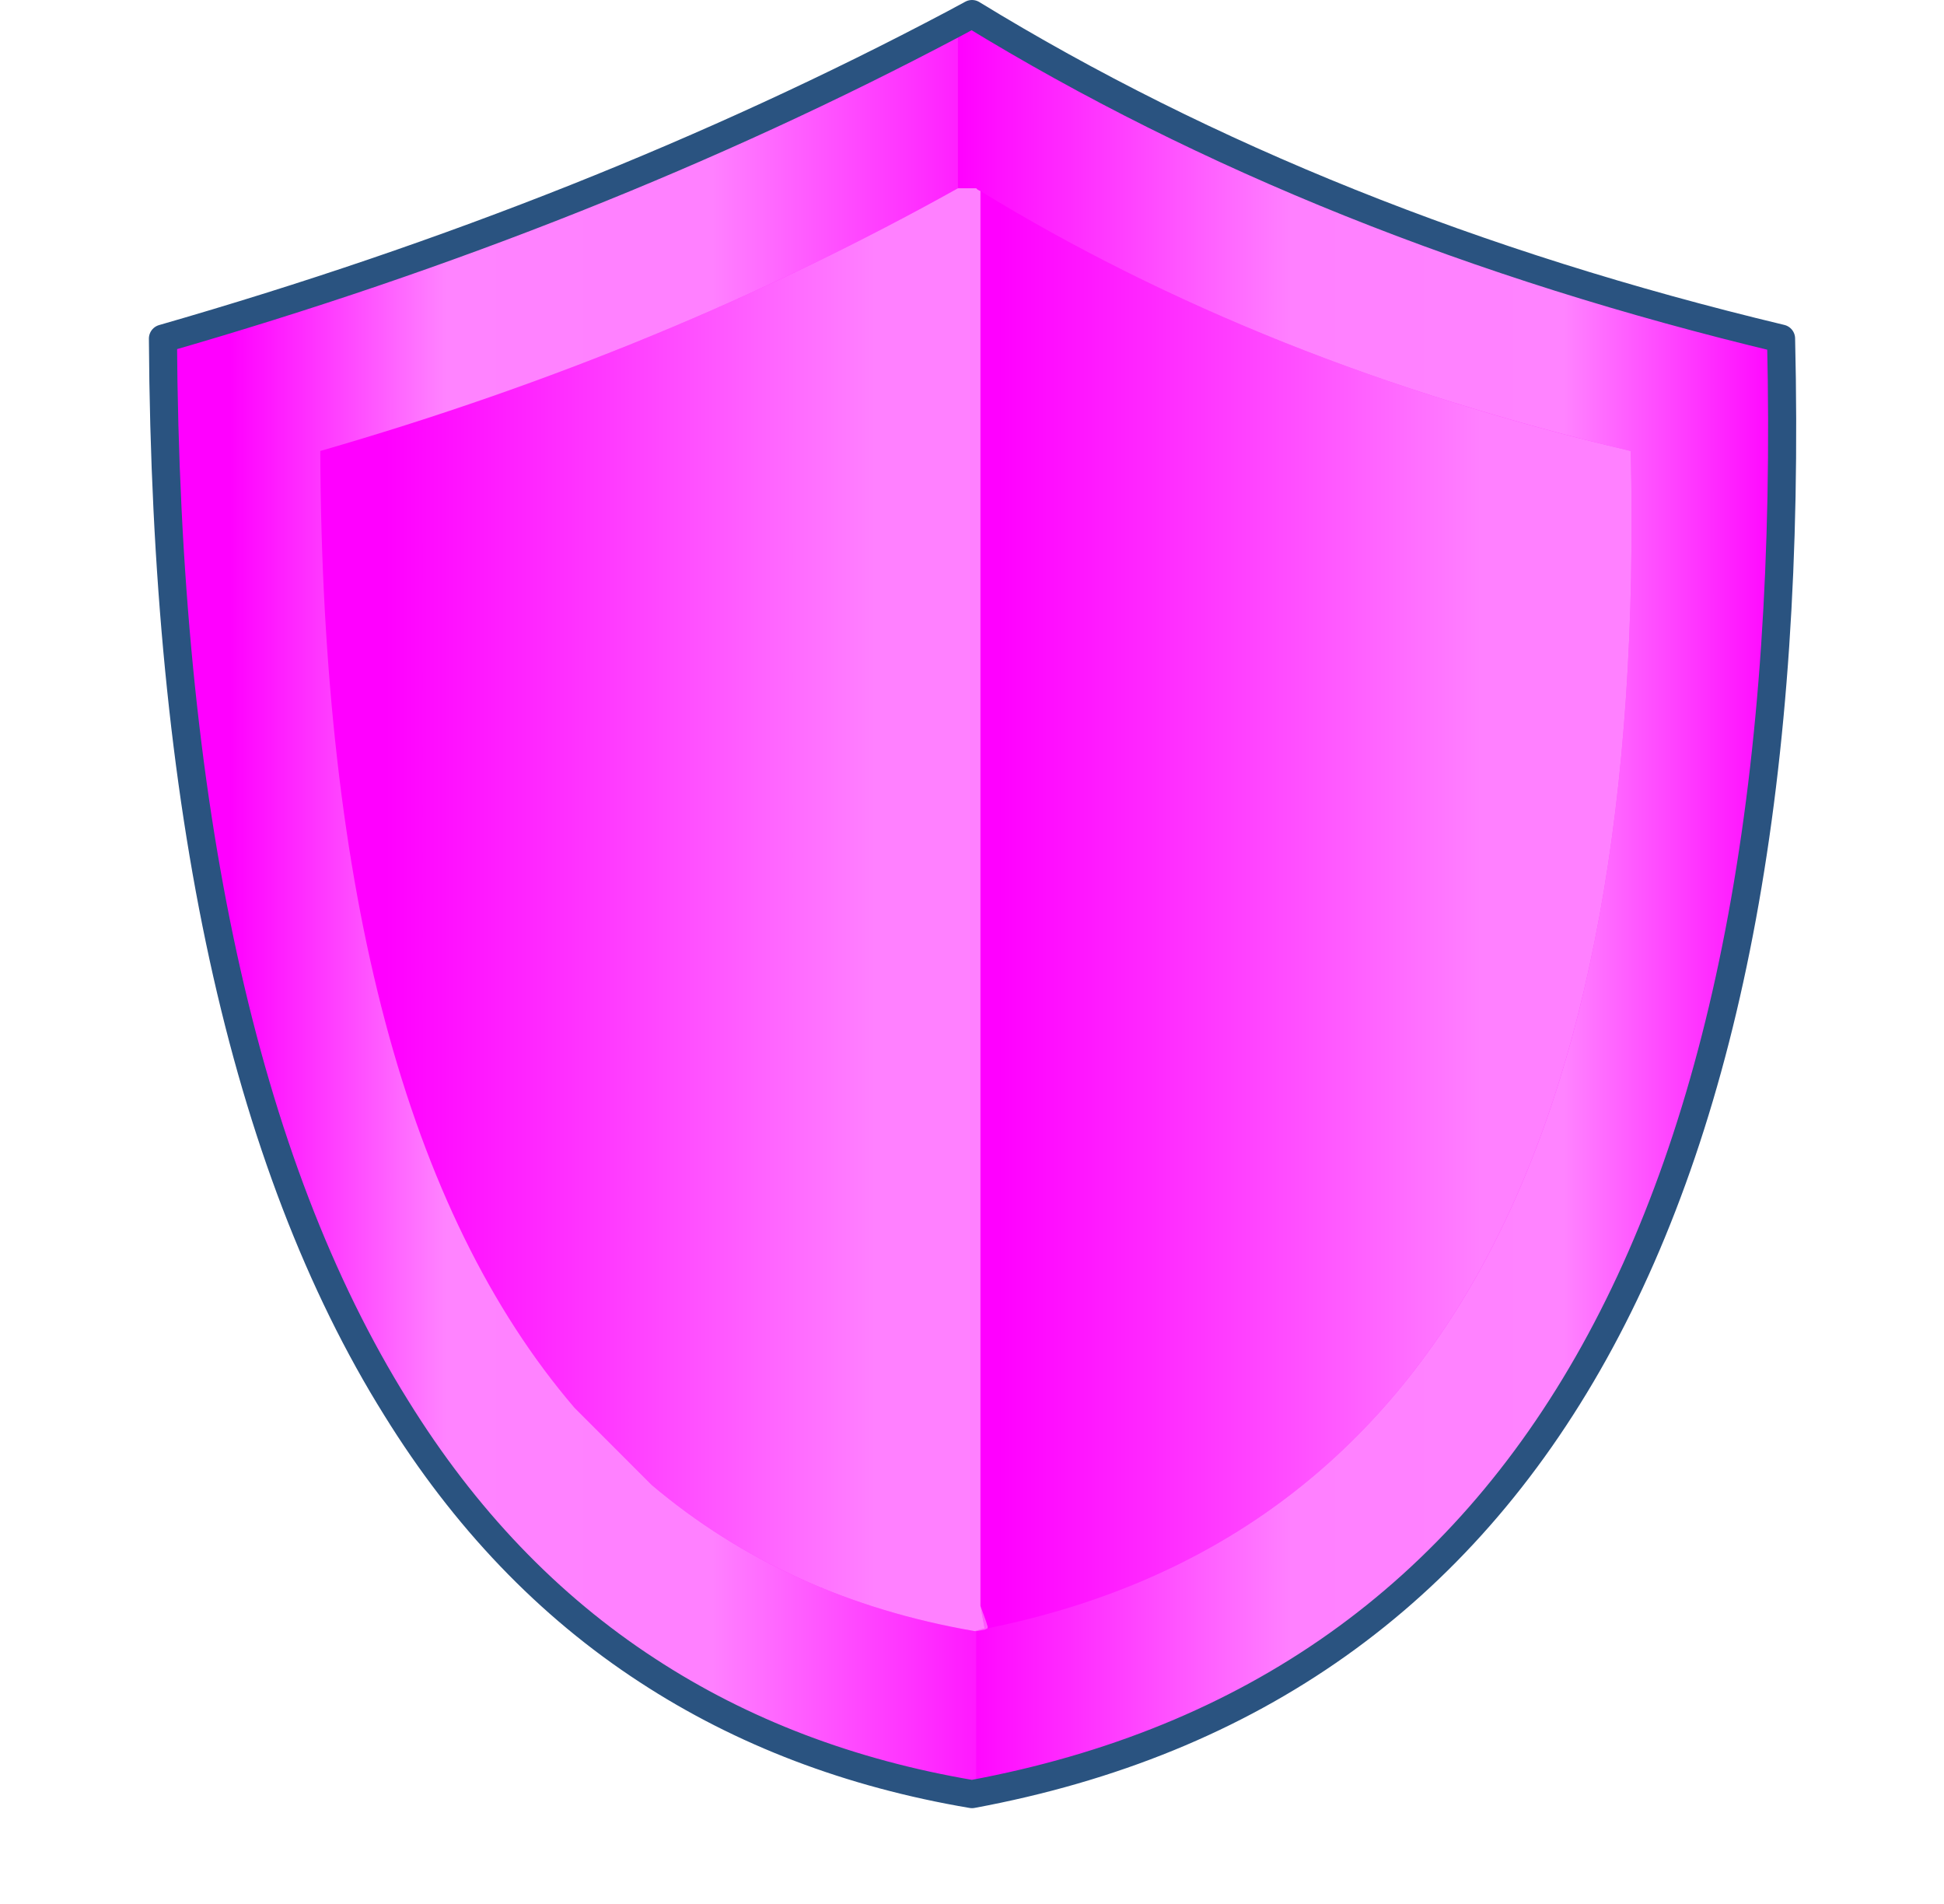
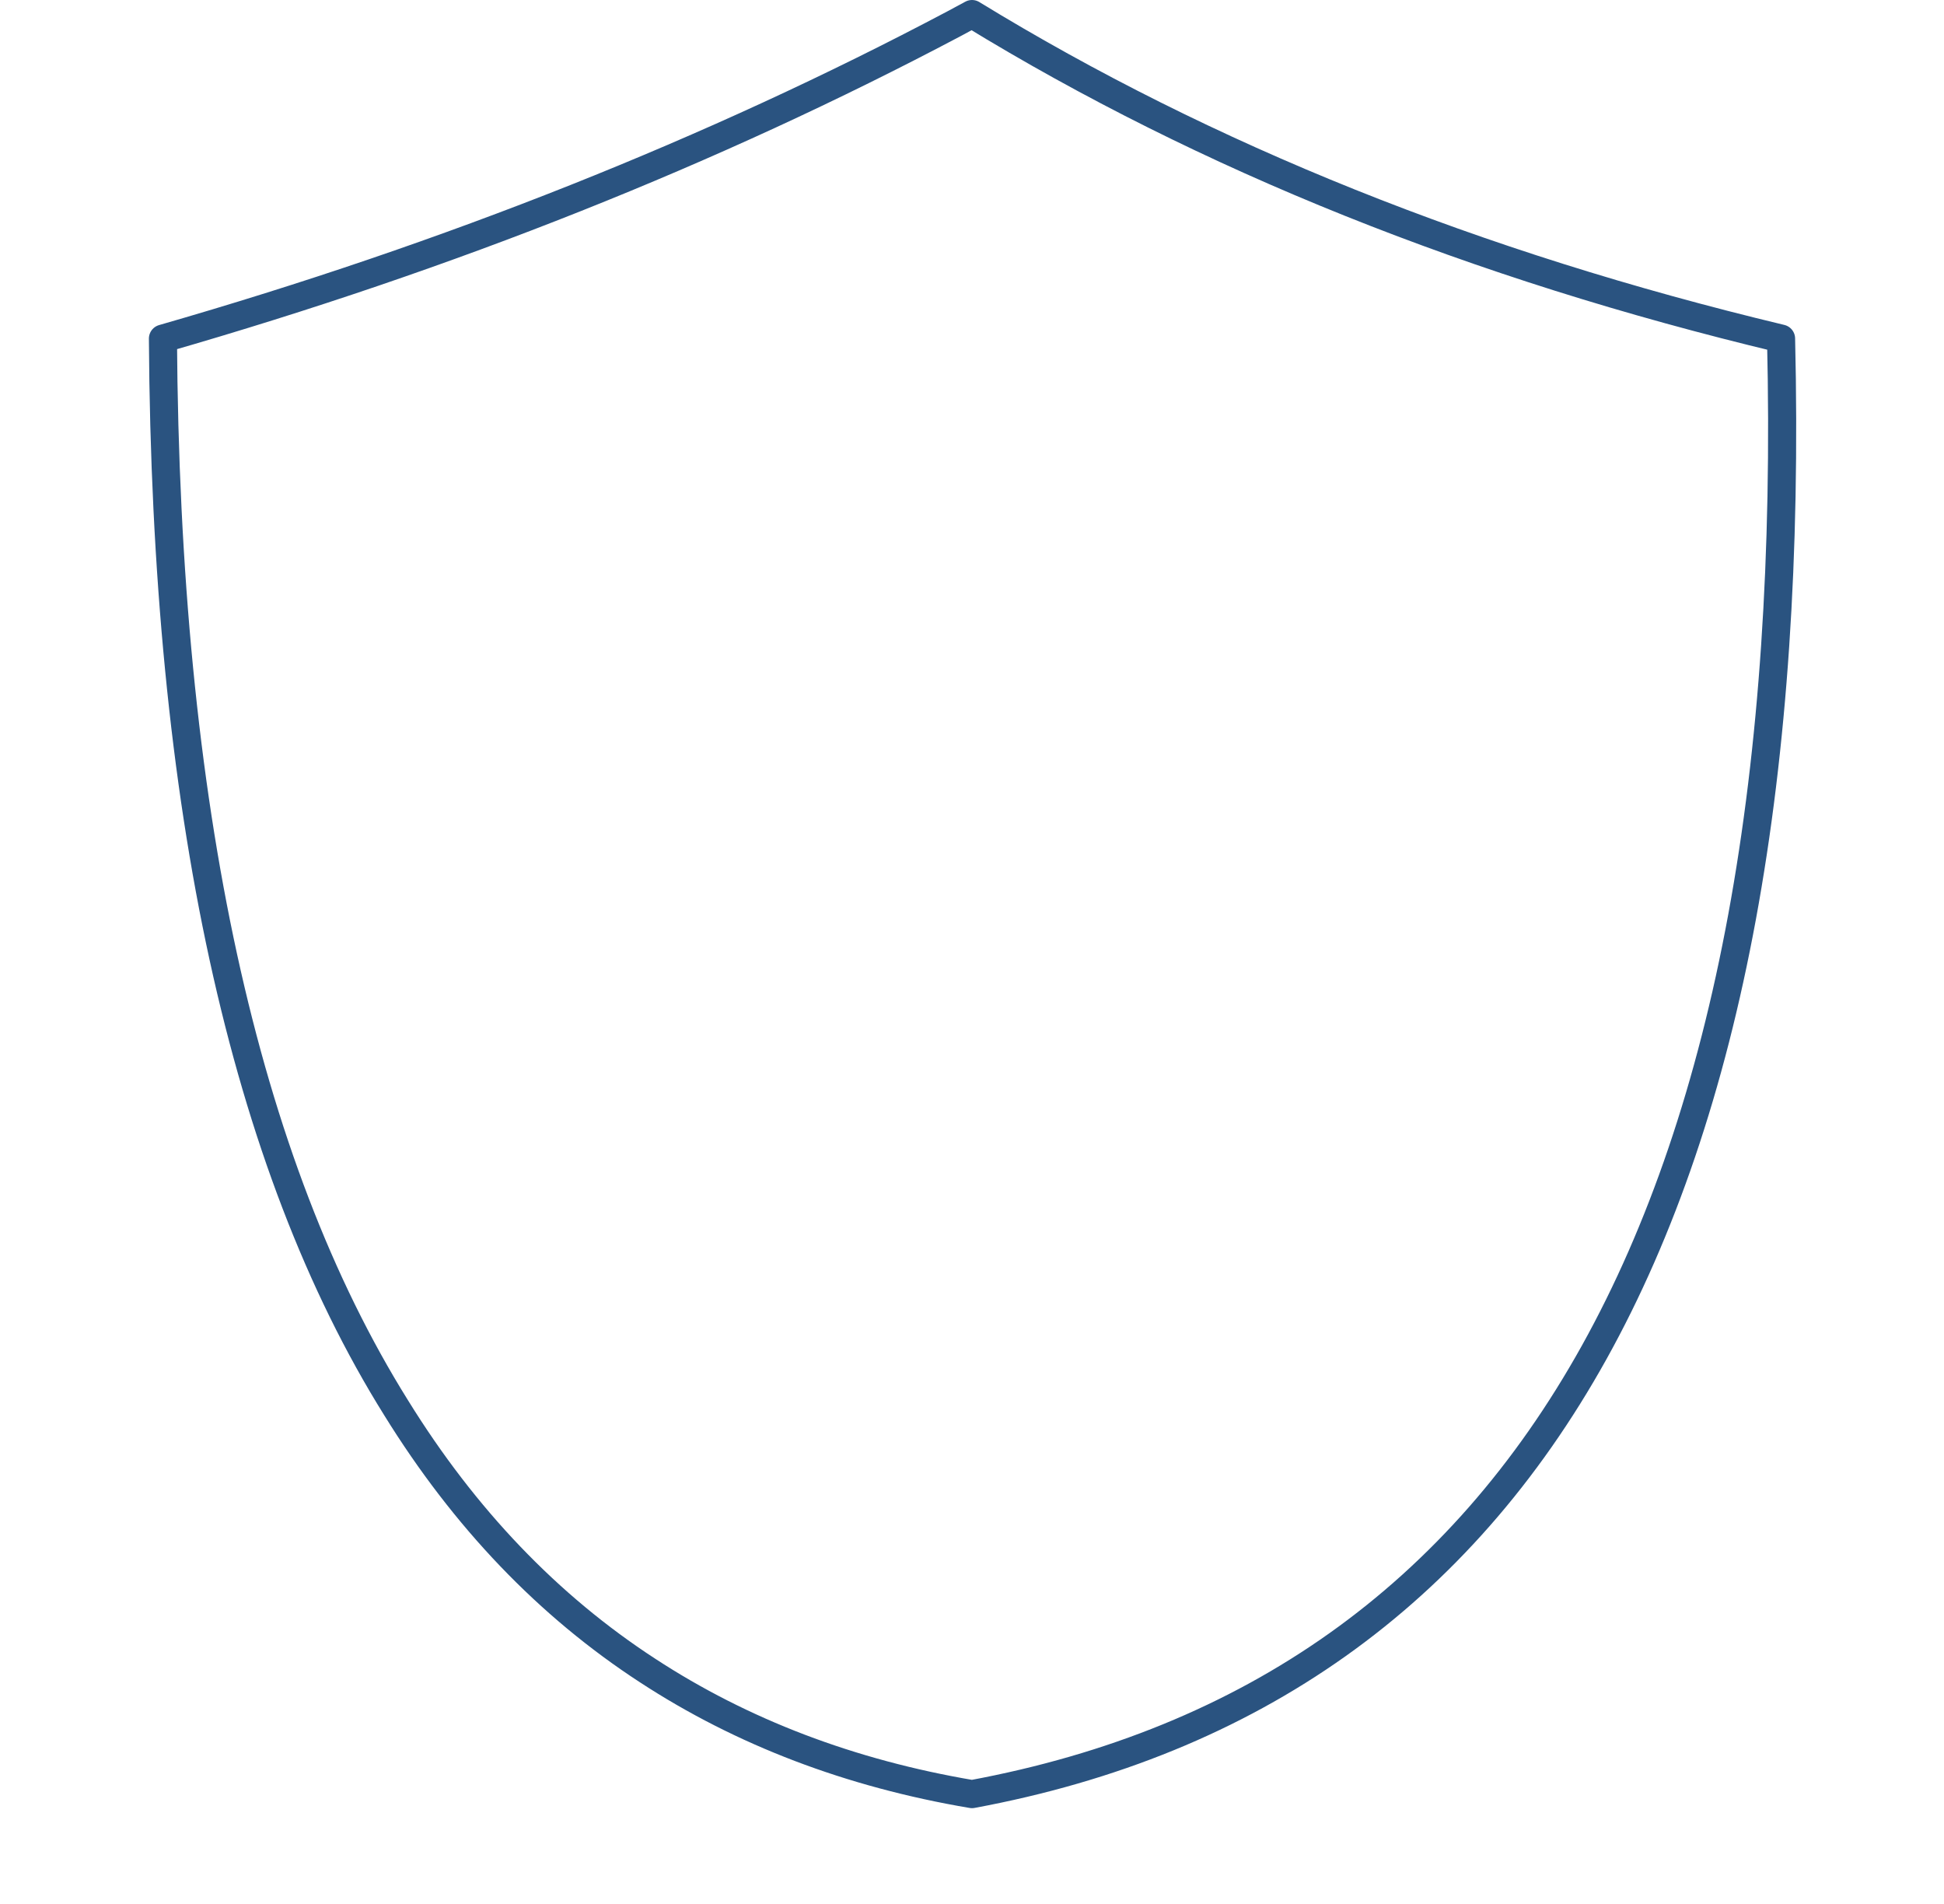
<svg xmlns="http://www.w3.org/2000/svg" xmlns:xlink="http://www.w3.org/1999/xlink" height="67.75" width="69.2">
-   <path fill="#f0f" d="m34.75.5-.65.35c-8.567 4.533-17.95 8.267-28.15 11.2.1 16.667 2.867 29.35 8.3 38.05 2.433 3.933 5.416 7.05 8.95 9.35 3.366 2.2 7.217 3.666 11.55 4.4 19.933-3.7 29.534-20.966 28.8-51.8C52.685 9.45 43.084 5.6 34.75.5Z" />
-   <use height="64.35" transform="translate(5.3)" width="58.65" xlink:href="#a" style="display:inline" />
+   <path fill="#f0f0" d="m34.75.5-.65.35c-8.567 4.533-17.95 8.267-28.15 11.2.1 16.667 2.867 29.35 8.3 38.05 2.433 3.933 5.416 7.05 8.95 9.35 3.366 2.2 7.217 3.666 11.55 4.4 19.933-3.7 29.534-20.966 28.8-51.8C52.685 9.45 43.084 5.6 34.75.5Z" style="display:inline;opacity:1" />
+   <path fill="#f0f0" d="M34.1 6.7c-6.934 3.866-14.5 6.984-22.7 9.35.067 15.734 3.083 27.083 9.05 34.05l2.75 2.75c3.2 2.7 7.033 4.434 11.5 5.2l.35-.1-.15-.8.2.55.05.25c15.834-3.2 23.467-17.166 22.9-41.9C49.318 13.985 41.6 10.9 34.9 6.8l-.1-.05-.05-.05Z" />
+   <use height="64.35" transform="translate(5.3)" width="58.65" xlink:href="#a" style="display:inline;opacity:1" />
  <defs>
    <linearGradient gradientTransform="matrix(.0285 0 0 .0313 -.3 34.8)" gradientUnits="userSpaceOnUse" id="b" spreadMethod="pad" x1="-819.2" x2="819.2">
      <stop offset="0" stop-color="#fff" stop-opacity="0" />
      <stop offset=".737" stop-color="#fff" stop-opacity=".502" />
    </linearGradient>
    <linearGradient gradientTransform="matrix(-.0142 0 0 -.0312 11.45 34.8)" gradientUnits="userSpaceOnUse" id="c" spreadMethod="pad" x1="-819.2" x2="819.2">
      <stop offset="0" stop-color="#fff" stop-opacity="0" />
      <stop offset=".737" stop-color="#fff" stop-opacity=".502" />
    </linearGradient>
    <linearGradient gradientTransform="matrix(.018 0 0 .0387 13.75 34.65)" gradientUnits="userSpaceOnUse" id="d" spreadMethod="pad" x1="-819.2" x2="819.2">
      <stop offset="0" stop-color="#fff" stop-opacity="0" />
      <stop offset=".404" stop-color="#fff" stop-opacity=".502" />
      <stop offset=".733" stop-color="#fff" stop-opacity=".514" />
      <stop offset="1" stop-color="#fff" stop-opacity="0" />
    </linearGradient>
    <linearGradient gradientTransform="matrix(-.0176 0 0 -.0385 -12.45 34.75)" gradientUnits="userSpaceOnUse" id="e" spreadMethod="pad" x1="-819.2" x2="819.2">
      <stop offset="0" stop-color="#fff" stop-opacity="0" />
      <stop offset=".404" stop-color="#fff" stop-opacity=".502" />
      <stop offset=".733" stop-color="#fff" stop-opacity=".514" />
      <stop offset="1" stop-color="#fff" stop-opacity="0" />
    </linearGradient>
    <linearGradient gradientTransform="matrix(.0142 0 0 .0312 12.15 39.15)" gradientUnits="userSpaceOnUse" id="f" spreadMethod="pad" x1="-819.2" x2="819.2">
      <stop offset="0" stop-color="#fff" stop-opacity="0" />
      <stop offset=".737" stop-color="#fff" stop-opacity=".502" />
    </linearGradient>
    <linearGradient gradientTransform="matrix(.0144 0 0 .0313 -9.5 35.05)" gradientUnits="userSpaceOnUse" id="g" spreadMethod="pad" x1="-819.2" x2="819.2">
      <stop offset="0" stop-color="#fff" stop-opacity="0" />
      <stop offset=".737" stop-color="#fff" stop-opacity=".502" />
    </linearGradient>
    <g id="a">
      <path d="m-.15 59.6.2.55.05.2v.05l-.1.05-.3.05h-.05l.35-.1-.15-.8" fill="url(#b)" fill-rule="evenodd" transform="translate(29.75 -2.45)" />
      <path d="m.05 60.15.05.25v-.05l-.05-.2" fill="url(#c)" fill-rule="evenodd" transform="translate(29.75 -2.45)" />
      <path d="M.1 60.4Q23.85 55.6 23 18.5 9.9 15.4-.15 9.25l-.1-.05-.05-.05h-.65V3.3l.65-.35Q12.2 10.6 28.5 14.5 29.6 60.75-.3 66.3v-5.8l.3-.05.1-.05" fill="url(#d)" fill-rule="evenodd" transform="translate(29.75 -2.45)" />
      <path d="M-.3 60.5v5.8q-6.5-1.1-11.55-4.4-5.3-3.45-8.95-9.35-8.15-13.05-8.3-38.05Q-13.8 10.1-.95 3.3v5.85q-10.4 5.8-22.7 9.35.1 23.6 9.05 34.05l2.75 2.75q4.8 4.05 11.5 5.2h.05" fill="url(#e)" fill-rule="evenodd" transform="translate(29.75 -2.45)" />
      <path d="m.1 60.4-.05-.25-.2-.55V9.25Q9.9 15.4 23 18.5 23.85 55.6.1 60.4" fill="url(#f)" fill-rule="evenodd" transform="translate(29.75 -2.45)" />
      <path d="M-.15 9.25V59.6l.15.8-.35.1q-6.7-1.15-11.5-5.2l-2.75-2.75q-8.95-10.45-9.05-34.05 12.3-3.55 22.7-9.35h.65l.05.05.1.05" fill="url(#g)" fill-rule="evenodd" transform="translate(29.75 -2.45)" />
      <path d="M-1.1 3.3q-12.85 6.8-28.15 11.2.15 25 8.3 38.05 3.65 5.9 8.95 9.35 5.05 3.3 11.55 4.4 29.9-5.55 28.8-51.8-16.3-3.9-28.8-11.55l-.65.35Z" fill="none" stroke="#2a5380" stroke-linecap="round" stroke-linejoin="round" transform="translate(29.75 -2.45)" />
    </g>
  </defs>
</svg>
